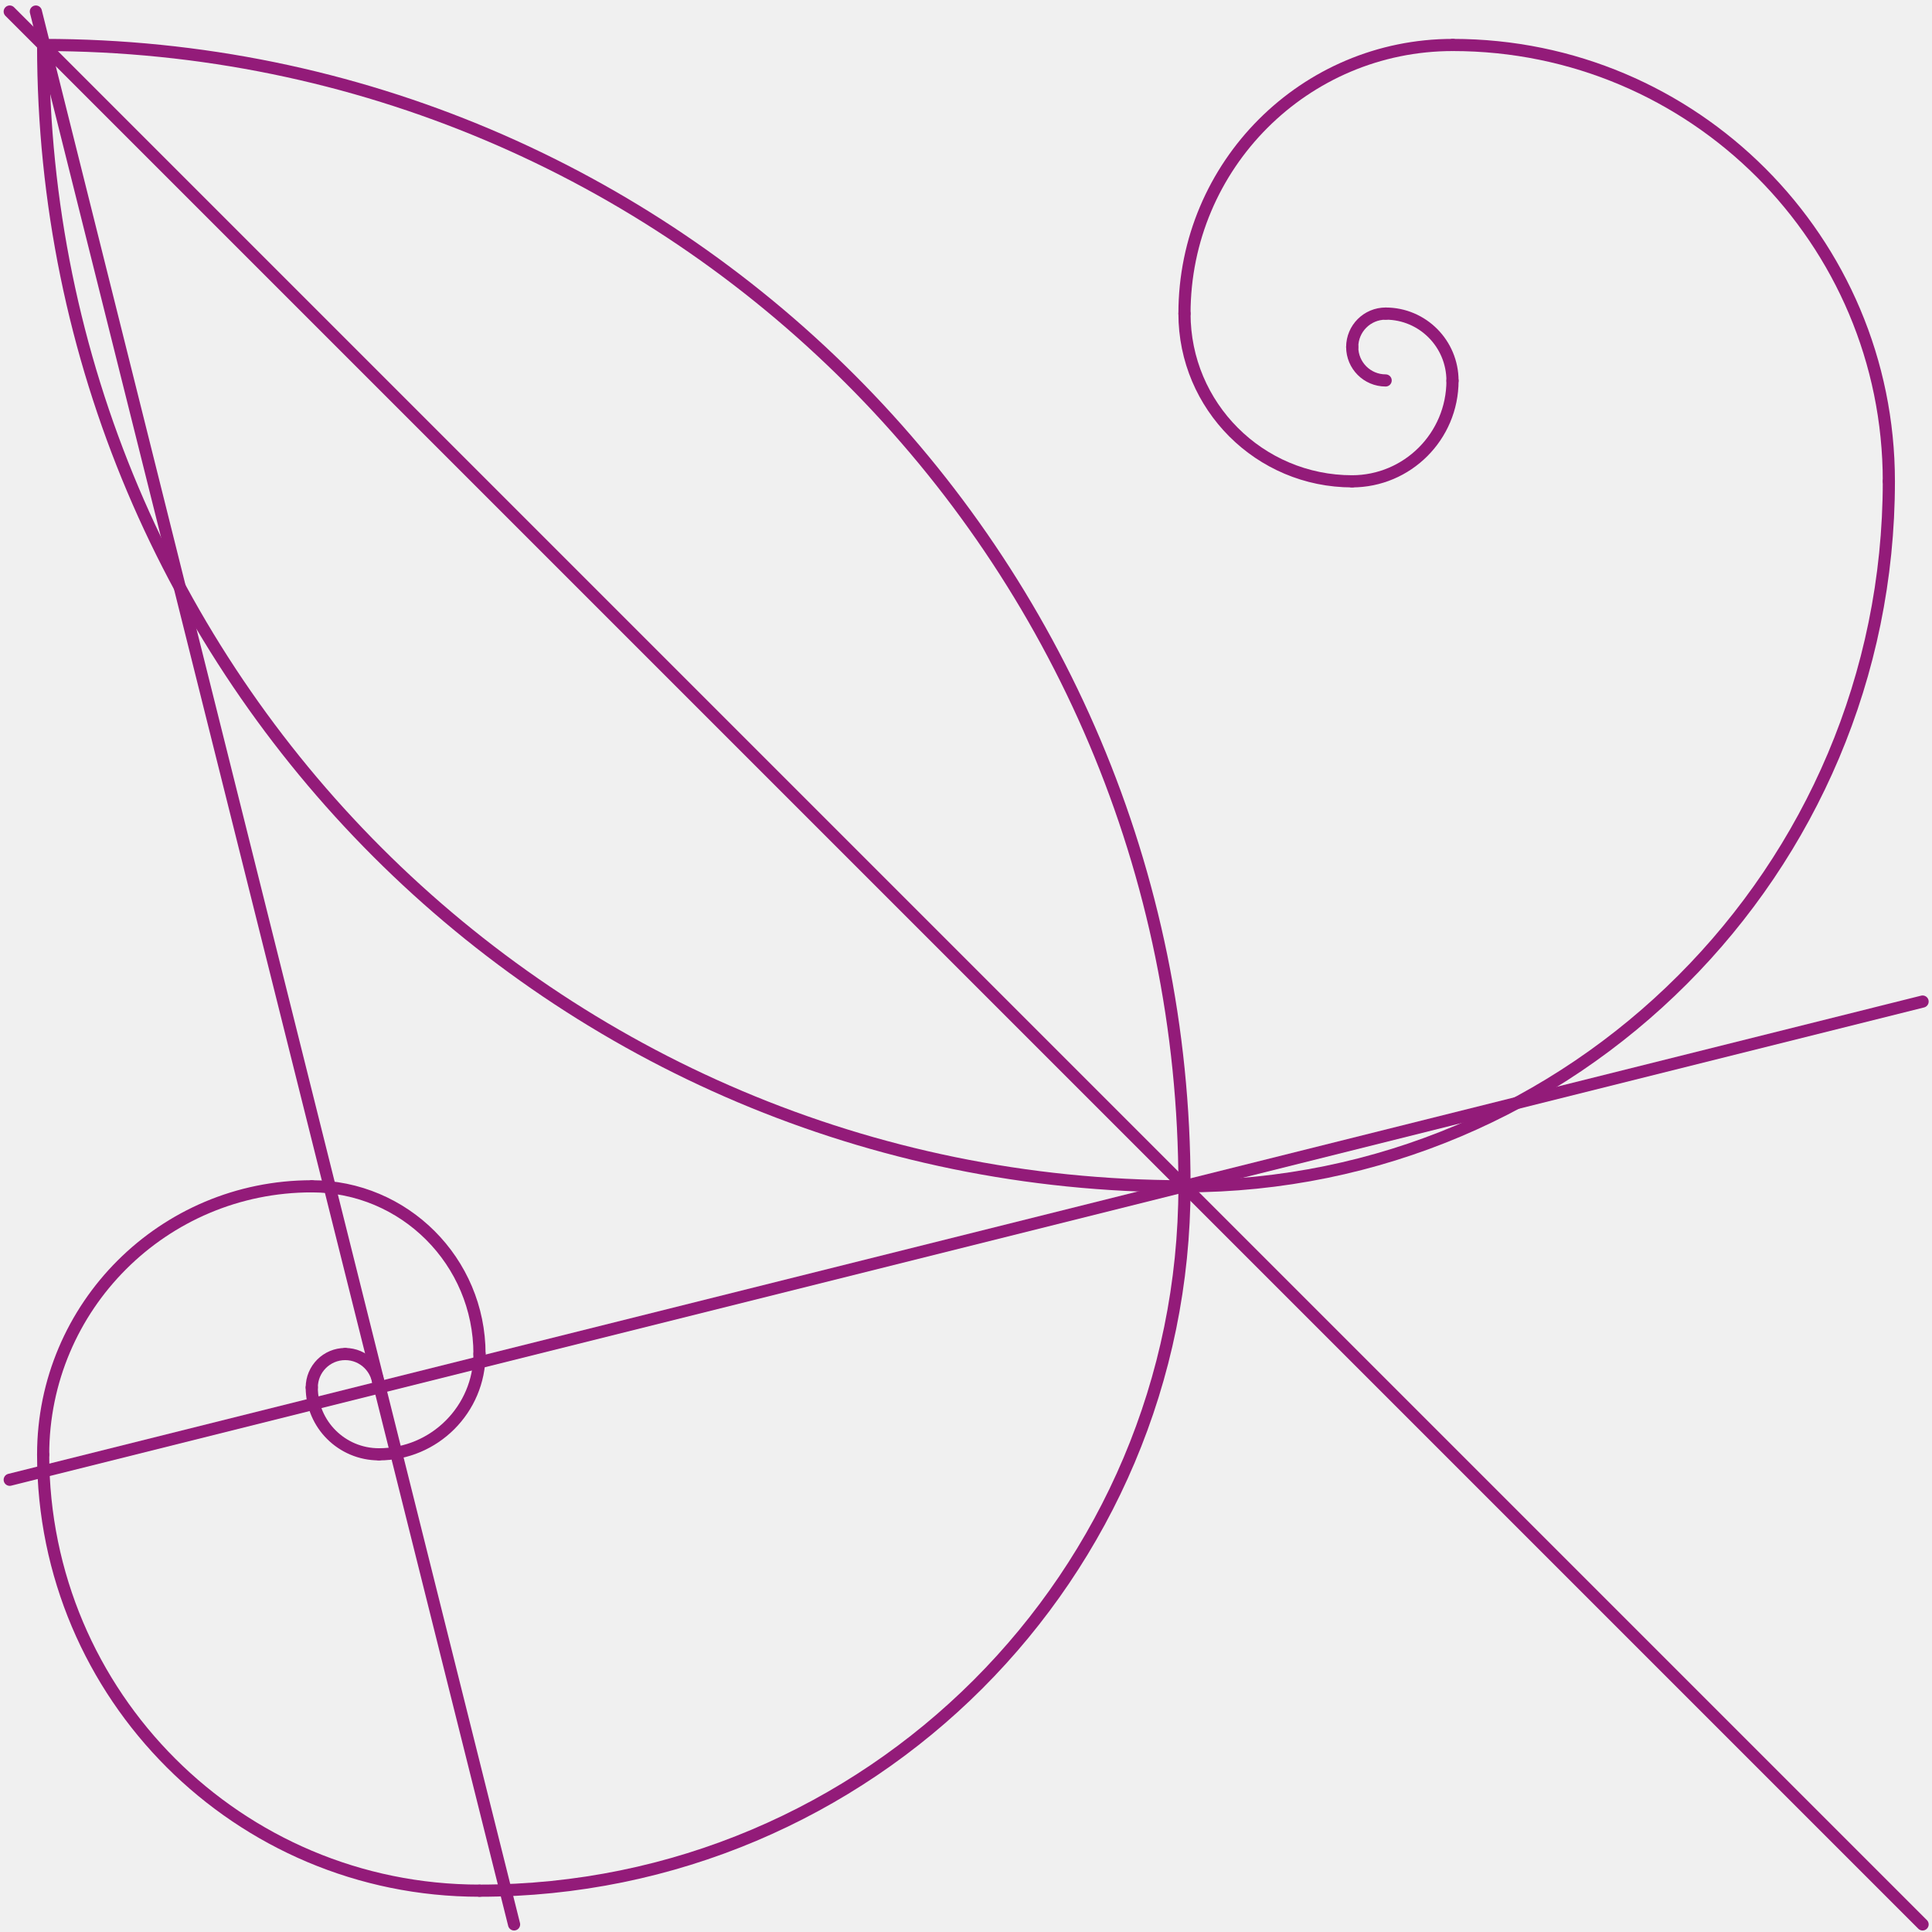
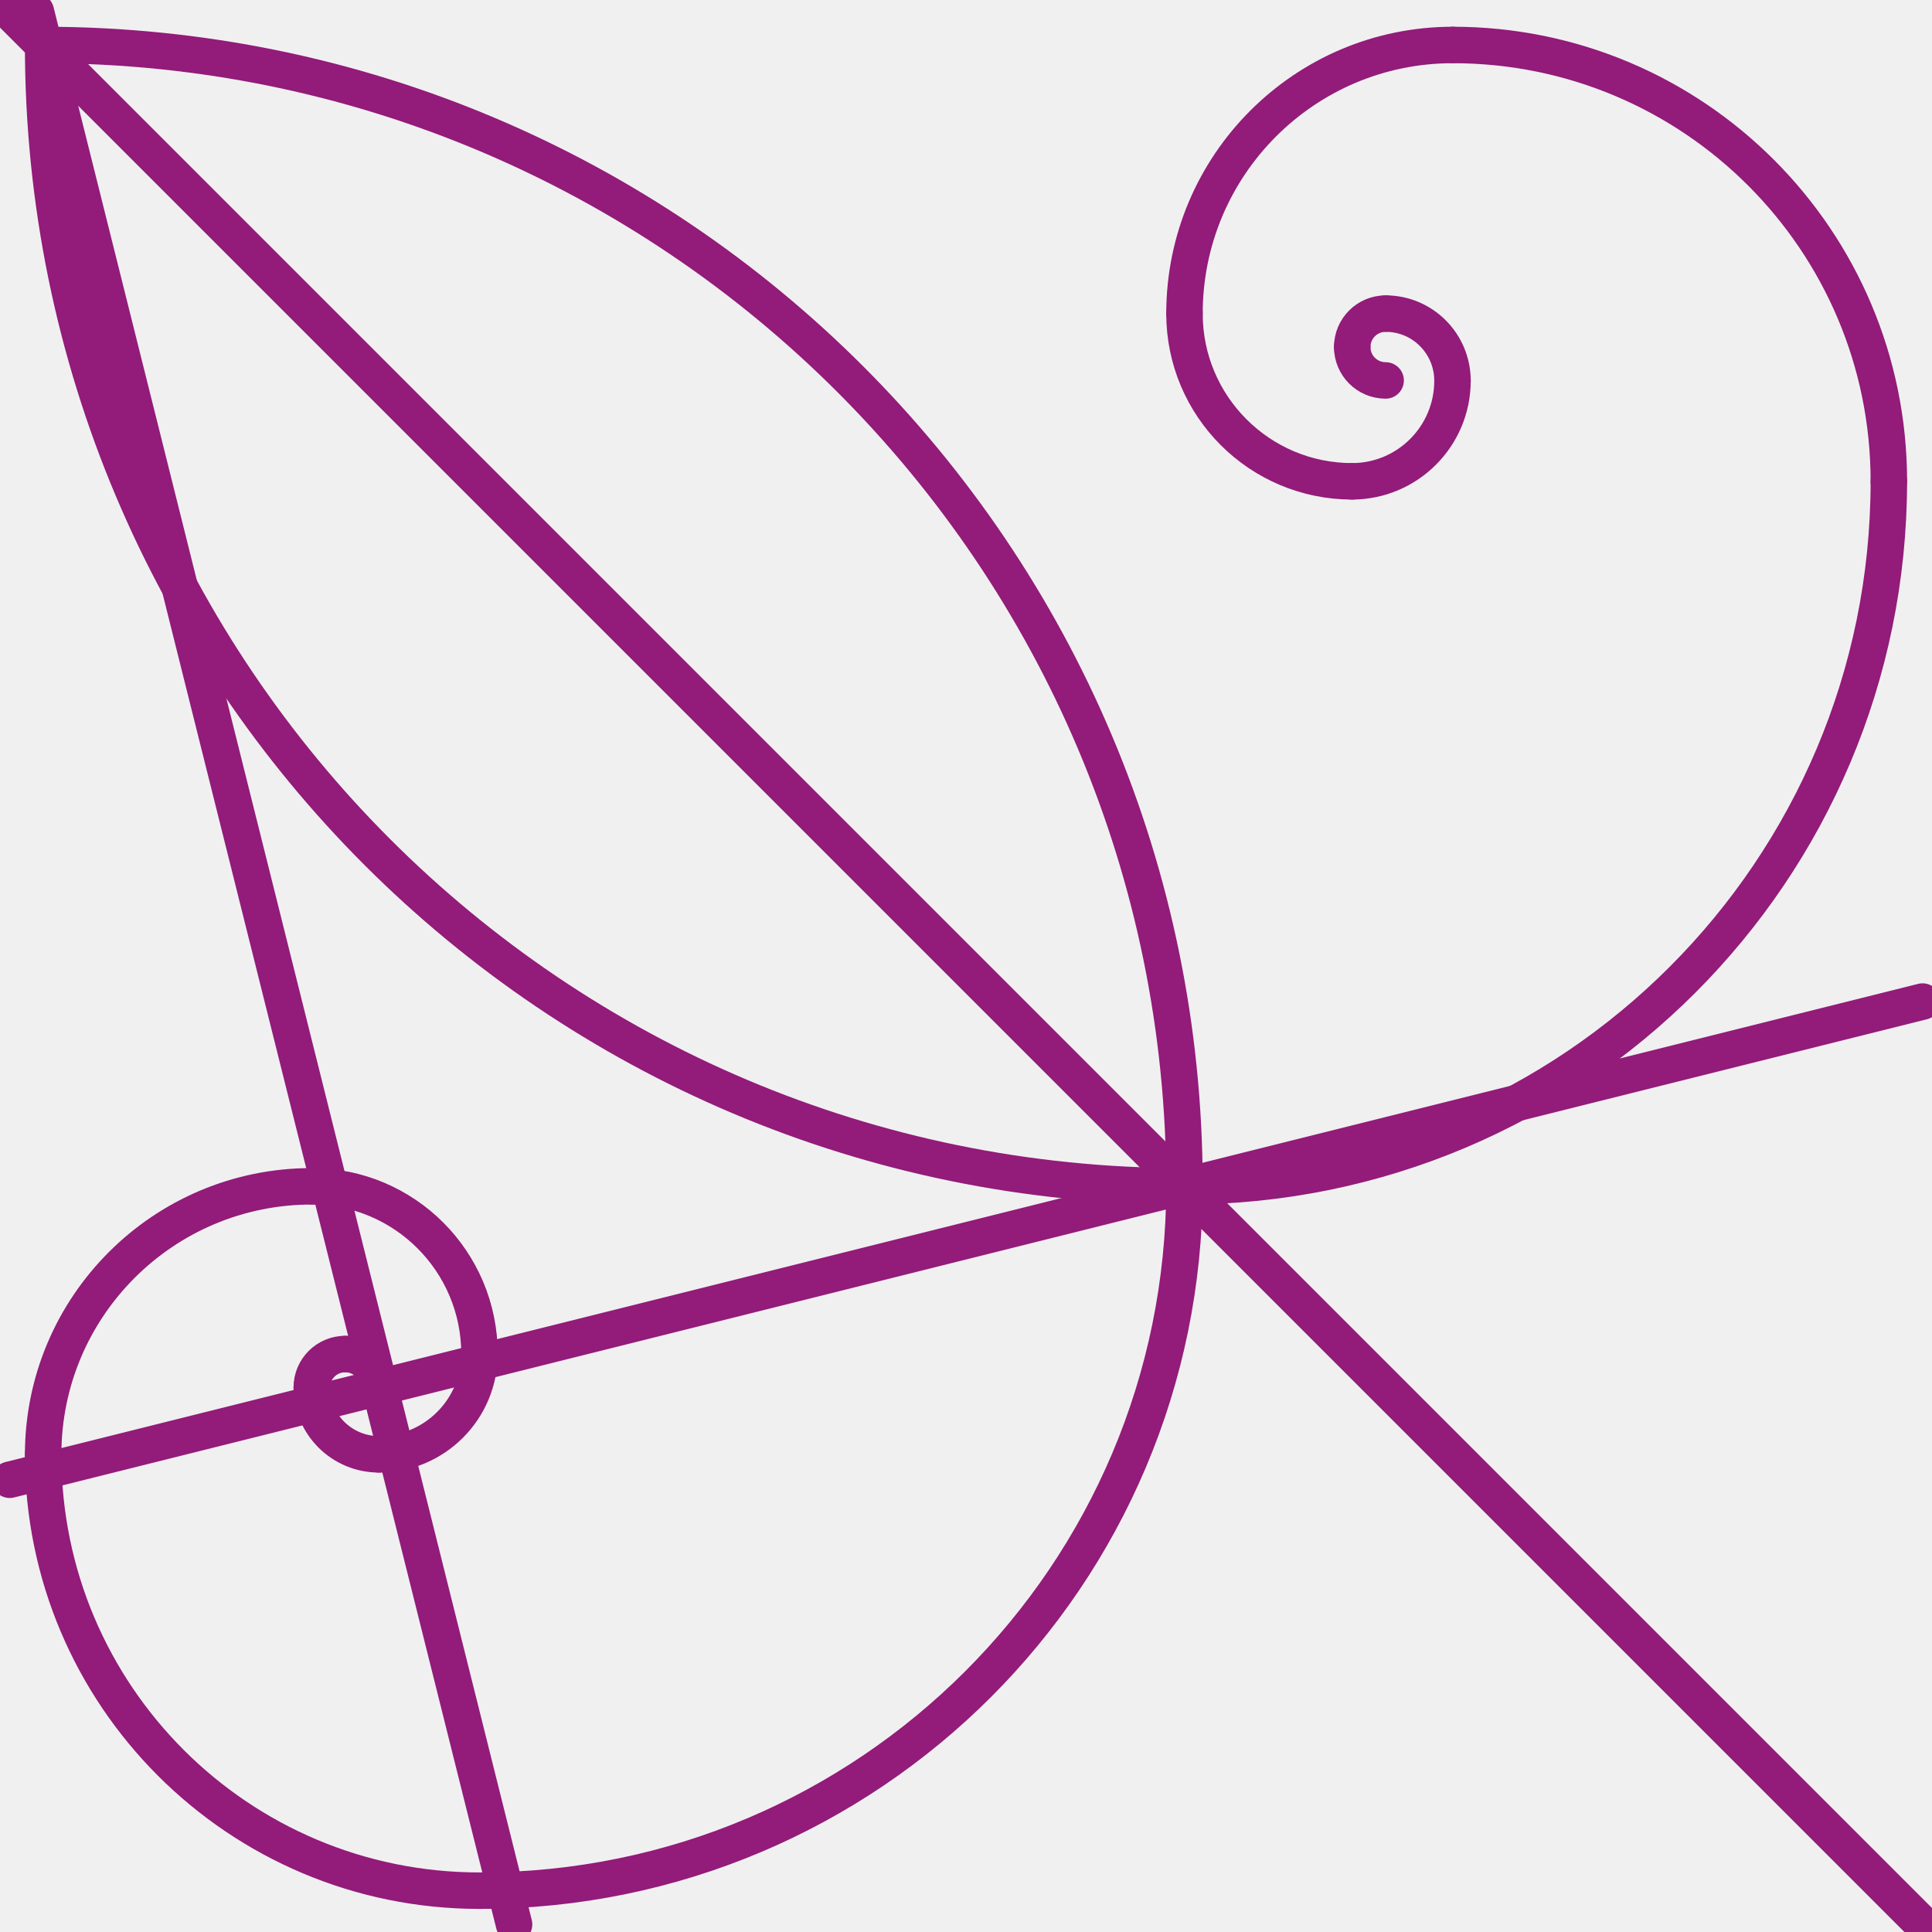
<svg xmlns="http://www.w3.org/2000/svg" width="3179" height="3179" overflow="hidden">
  <g>
    <rect x="0" y="0" width="3179" height="3179" fill="#FFFFFF" fill-opacity="0" />
-     <path d="M845.876 3166.51 59 19" stroke="#931B79" stroke-width="20.003" stroke-linecap="round" stroke-linejoin="round" stroke-miterlimit="10" fill="none" fill-rule="evenodd" />
-     <path d="M0 0 3147.51 786.877" stroke="#931B79" stroke-width="20.003" stroke-linecap="round" stroke-linejoin="round" stroke-miterlimit="10" fill="none" fill-rule="evenodd" transform="matrix(-1 0 0 1 3163.51 1648)" />
-     <path d="M16 19 3163.51 3166.51" stroke="#931B79" stroke-width="20.003" stroke-linecap="round" stroke-linejoin="round" stroke-miterlimit="10" fill="none" fill-rule="evenodd" />
-     <path d="M1877.5 0C2914.41-4.78062e-13 3755 840.585 3755 1877.5" stroke="#931B79" stroke-width="20.003" stroke-linecap="round" stroke-linejoin="round" stroke-miterlimit="10" fill="none" fill-rule="evenodd" transform="matrix(6.12323e-17 1 1 -6.12323e-17 71.0001 -1803)" />
-     <path d="M1159.5 0C1799.87-2.95367e-13 2319 519.35 2319 1160" stroke="#931B79" stroke-width="20.003" stroke-linecap="round" stroke-linejoin="round" stroke-miterlimit="10" fill="none" fill-rule="evenodd" transform="matrix(1 0 0 -1 789 1952)" />
-     <path d="M718 0C1114.54-1.82822e-13 1436 321.236 1436 717.501" stroke="#931B79" stroke-width="20.003" stroke-linecap="round" stroke-linejoin="round" stroke-miterlimit="10" fill="none" fill-rule="evenodd" transform="matrix(-1.83697e-16 -1 -1 1.83697e-16 3108 1510)" />
-     <path d="M441.499 0C685.333-1.12545e-13 883 197.89 883 442" stroke="#931B79" stroke-width="20.003" stroke-linecap="round" stroke-linejoin="round" stroke-miterlimit="10" fill="none" fill-rule="evenodd" transform="matrix(-1 1.22465e-16 1.22465e-16 1 2832 74)" />
-     <path d="M276 0C428.431-7.0277e-14 552 123.569 552 276" stroke="#931B79" stroke-width="20.003" stroke-linecap="round" stroke-linejoin="round" stroke-miterlimit="10" fill="none" fill-rule="evenodd" transform="matrix(6.12323e-17 1 1 -6.12323e-17 1949 240)" />
-     <path d="M165.5 0C256.903-4.21408e-14 331 74.097 331 165.5" stroke="#931B79" stroke-width="20.003" stroke-linecap="round" stroke-linejoin="round" stroke-miterlimit="10" fill="none" fill-rule="evenodd" transform="matrix(1 0 0 -1 2059 792)" />
-     <path d="M110.5 0C171.527-2.81363e-14 221 49.249 221 110" stroke="#931B79" stroke-width="20.003" stroke-linecap="round" stroke-linejoin="round" stroke-miterlimit="10" fill="none" fill-rule="evenodd" transform="matrix(-1.83697e-16 -1 -1 1.83697e-16 2390 737)" />
-     <path d="M55 0C85.376-1.40045e-14 110 24.624 110 55" stroke="#931B79" stroke-width="20.003" stroke-linecap="round" stroke-linejoin="round" stroke-miterlimit="10" fill="none" fill-rule="evenodd" transform="matrix(-1 1.22465e-16 1.22465e-16 1 2335 516)" />
-     <path d="M55 0C85.376-1.40045e-14 110 24.624 110 55" stroke="#931B79" stroke-width="20.003" stroke-linecap="round" stroke-linejoin="round" stroke-miterlimit="10" fill="none" fill-rule="evenodd" transform="matrix(6.12323e-17 1 1 -6.12323e-17 2225 516)" />
-     <path d="M71.5 74C1108.41 74 1949 914.585 1949 1951.5" stroke="#931B79" stroke-width="20.003" stroke-linecap="round" stroke-linejoin="round" stroke-miterlimit="10" fill="none" fill-rule="evenodd" />
-     <path d="M1949 1951.5C1949 2591.87 1429.65 3111 789 3111" stroke="#931B79" stroke-width="20.003" stroke-linecap="round" stroke-linejoin="round" stroke-miterlimit="10" fill="none" fill-rule="evenodd" />
-     <path d="M789 3111C392.46 3111 71 2789.76 71 2393.5" stroke="#931B79" stroke-width="20.003" stroke-linecap="round" stroke-linejoin="round" stroke-miterlimit="10" fill="none" fill-rule="evenodd" />
-     <path d="M71 2393.5C71 2149.67 268.89 1952 513 1952" stroke="#931B79" stroke-width="20.003" stroke-linecap="round" stroke-linejoin="round" stroke-miterlimit="10" fill="none" fill-rule="evenodd" />
-     <path d="M513 1952C665.431 1952 789 2075.57 789 2228" stroke="#931B79" stroke-width="20.003" stroke-linecap="round" stroke-linejoin="round" stroke-miterlimit="10" fill="none" fill-rule="evenodd" />
-     <path d="M789 2227.5C789 2318.9 714.903 2393 623.5 2393" stroke="#931B79" stroke-width="20.003" stroke-linecap="round" stroke-linejoin="round" stroke-miterlimit="10" fill="none" fill-rule="evenodd" />
-     <path d="M623.5 2393C562.472 2393 513 2343.75 513 2283" stroke="#931B79" stroke-width="20.003" stroke-linecap="round" stroke-linejoin="round" stroke-miterlimit="10" fill="none" fill-rule="evenodd" />
-     <path d="M513 2283C513 2252.62 537.624 2228 568 2228" stroke="#931B79" stroke-width="20.003" stroke-linecap="round" stroke-linejoin="round" stroke-miterlimit="10" fill="none" fill-rule="evenodd" />
-     <path d="M568 2228C598.376 2228 623 2252.62 623 2283" stroke="#931B79" stroke-width="20.003" stroke-linecap="round" stroke-linejoin="round" stroke-miterlimit="10" fill="none" fill-rule="evenodd" />
+     <path d="M845.876 3166.51 59 19" stroke="#931B79" stroke-width="60" stroke-linecap="round" stroke-linejoin="round" stroke-miterlimit="10" fill="none" fill-rule="evenodd" />
+     <path d="M0 0 3147.51 786.877" stroke="#931B79" stroke-width="60" stroke-linecap="round" stroke-linejoin="round" stroke-miterlimit="10" fill="none" fill-rule="evenodd" transform="matrix(-1 0 0 1 3163.51 1648)" />
+     <path d="M16 19 3163.51 3166.51" stroke="#931B79" stroke-width="60" stroke-linecap="round" stroke-linejoin="round" stroke-miterlimit="10" fill="none" fill-rule="evenodd" />
+     <path d="M1877.5 0C2914.41-4.78062e-13 3755 840.585 3755 1877.5" stroke="#931B79" stroke-width="60" stroke-linecap="round" stroke-linejoin="round" stroke-miterlimit="10" fill="none" fill-rule="evenodd" transform="matrix(6.12323e-17 1 1 -6.12323e-17 71.0001 -1803)" />
+     <path d="M1159.5 0C1799.87-2.95367e-13 2319 519.35 2319 1160" stroke="#931B79" stroke-width="60" stroke-linecap="round" stroke-linejoin="round" stroke-miterlimit="10" fill="none" fill-rule="evenodd" transform="matrix(1 0 0 -1 789 1952)" />
+     <path d="M718 0C1114.54-1.82822e-13 1436 321.236 1436 717.501" stroke="#931B79" stroke-width="60" stroke-linecap="round" stroke-linejoin="round" stroke-miterlimit="10" fill="none" fill-rule="evenodd" transform="matrix(-1.83697e-16 -1 -1 1.83697e-16 3108 1510)" />
+     <path d="M441.499 0C685.333-1.12545e-13 883 197.89 883 442" stroke="#931B79" stroke-width="60" stroke-linecap="round" stroke-linejoin="round" stroke-miterlimit="10" fill="none" fill-rule="evenodd" transform="matrix(-1 1.22465e-16 1.22465e-16 1 2832 74)" />
+     <path d="M276 0C428.431-7.0277e-14 552 123.569 552 276" stroke="#931B79" stroke-width="60" stroke-linecap="round" stroke-linejoin="round" stroke-miterlimit="10" fill="none" fill-rule="evenodd" transform="matrix(6.12323e-17 1 1 -6.12323e-17 1949 240)" />
+     <path d="M165.5 0C256.903-4.21408e-14 331 74.097 331 165.5" stroke="#931B79" stroke-width="60" stroke-linecap="round" stroke-linejoin="round" stroke-miterlimit="10" fill="none" fill-rule="evenodd" transform="matrix(1 0 0 -1 2059 792)" />
+     <path d="M110.5 0C171.527-2.81363e-14 221 49.249 221 110" stroke="#931B79" stroke-width="60" stroke-linecap="round" stroke-linejoin="round" stroke-miterlimit="10" fill="none" fill-rule="evenodd" transform="matrix(-1.83697e-16 -1 -1 1.83697e-16 2390 737)" />
+     <path d="M55 0C85.376-1.40045e-14 110 24.624 110 55" stroke="#931B79" stroke-width="60" stroke-linecap="round" stroke-linejoin="round" stroke-miterlimit="10" fill="none" fill-rule="evenodd" transform="matrix(-1 1.22465e-16 1.22465e-16 1 2335 516)" />
+     <path d="M55 0C85.376-1.40045e-14 110 24.624 110 55" stroke="#931B79" stroke-width="60" stroke-linecap="round" stroke-linejoin="round" stroke-miterlimit="10" fill="none" fill-rule="evenodd" transform="matrix(6.12323e-17 1 1 -6.12323e-17 2225 516)" />
+     <path d="M71.5 74C1108.41 74 1949 914.585 1949 1951.5" stroke="#931B79" stroke-width="60" stroke-linecap="round" stroke-linejoin="round" stroke-miterlimit="10" fill="none" fill-rule="evenodd" />
+     <path d="M1949 1951.5C1949 2591.87 1429.65 3111 789 3111" stroke="#931B79" stroke-width="60" stroke-linecap="round" stroke-linejoin="round" stroke-miterlimit="10" fill="none" fill-rule="evenodd" />
+     <path d="M789 3111C392.46 3111 71 2789.76 71 2393.5" stroke="#931B79" stroke-width="60" stroke-linecap="round" stroke-linejoin="round" stroke-miterlimit="10" fill="none" fill-rule="evenodd" />
+     <path d="M71 2393.5C71 2149.67 268.89 1952 513 1952" stroke="#931B79" stroke-width="60" stroke-linecap="round" stroke-linejoin="round" stroke-miterlimit="10" fill="none" fill-rule="evenodd" />
+     <path d="M513 1952C665.431 1952 789 2075.57 789 2228" stroke="#931B79" stroke-width="60" stroke-linecap="round" stroke-linejoin="round" stroke-miterlimit="10" fill="none" fill-rule="evenodd" />
+     <path d="M789 2227.5C789 2318.9 714.903 2393 623.5 2393" stroke="#931B79" stroke-width="60" stroke-linecap="round" stroke-linejoin="round" stroke-miterlimit="10" fill="none" fill-rule="evenodd" />
+     <path d="M623.5 2393C562.472 2393 513 2343.75 513 2283" stroke="#931B79" stroke-width="60" stroke-linecap="round" stroke-linejoin="round" stroke-miterlimit="10" fill="none" fill-rule="evenodd" />
+     <path d="M513 2283C513 2252.62 537.624 2228 568 2228" stroke="#931B79" stroke-width="60" stroke-linecap="round" stroke-linejoin="round" stroke-miterlimit="10" fill="none" fill-rule="evenodd" />
+     <path d="M568 2228C598.376 2228 623 2252.62 623 2283" stroke="#931B79" stroke-width="60" stroke-linecap="round" stroke-linejoin="round" stroke-miterlimit="10" fill="none" fill-rule="evenodd" />
  </g>
</svg>
